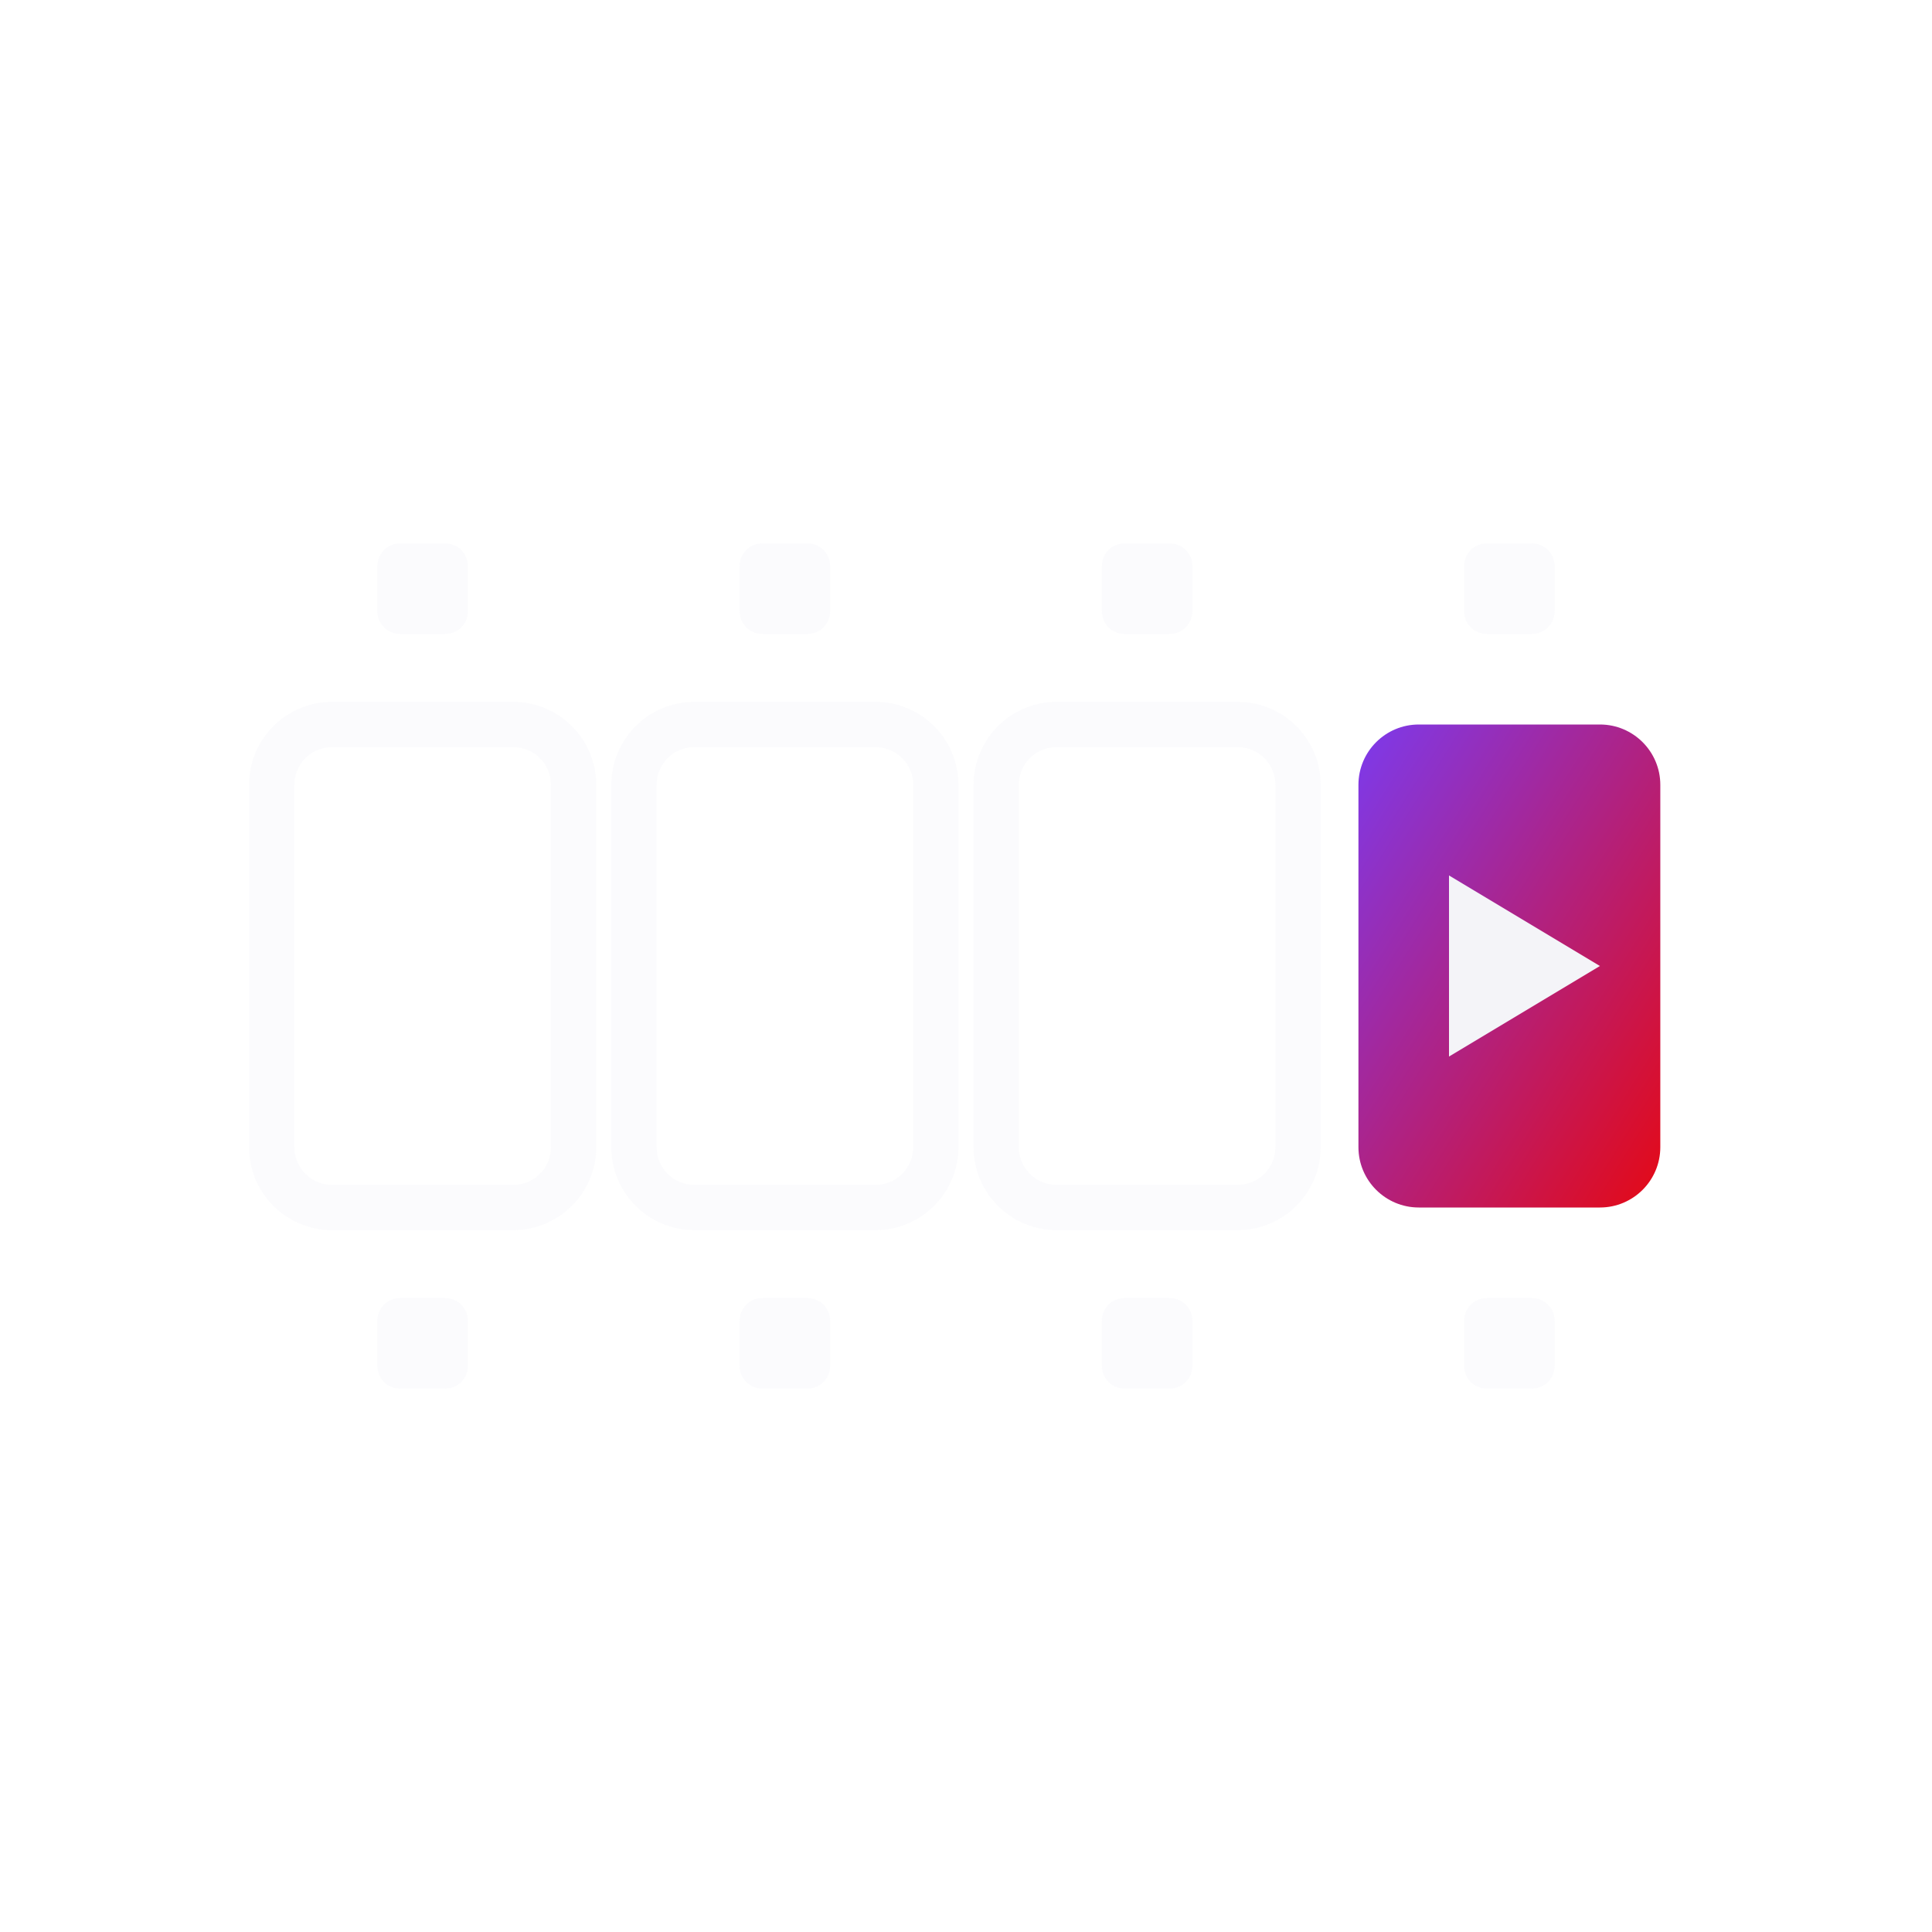
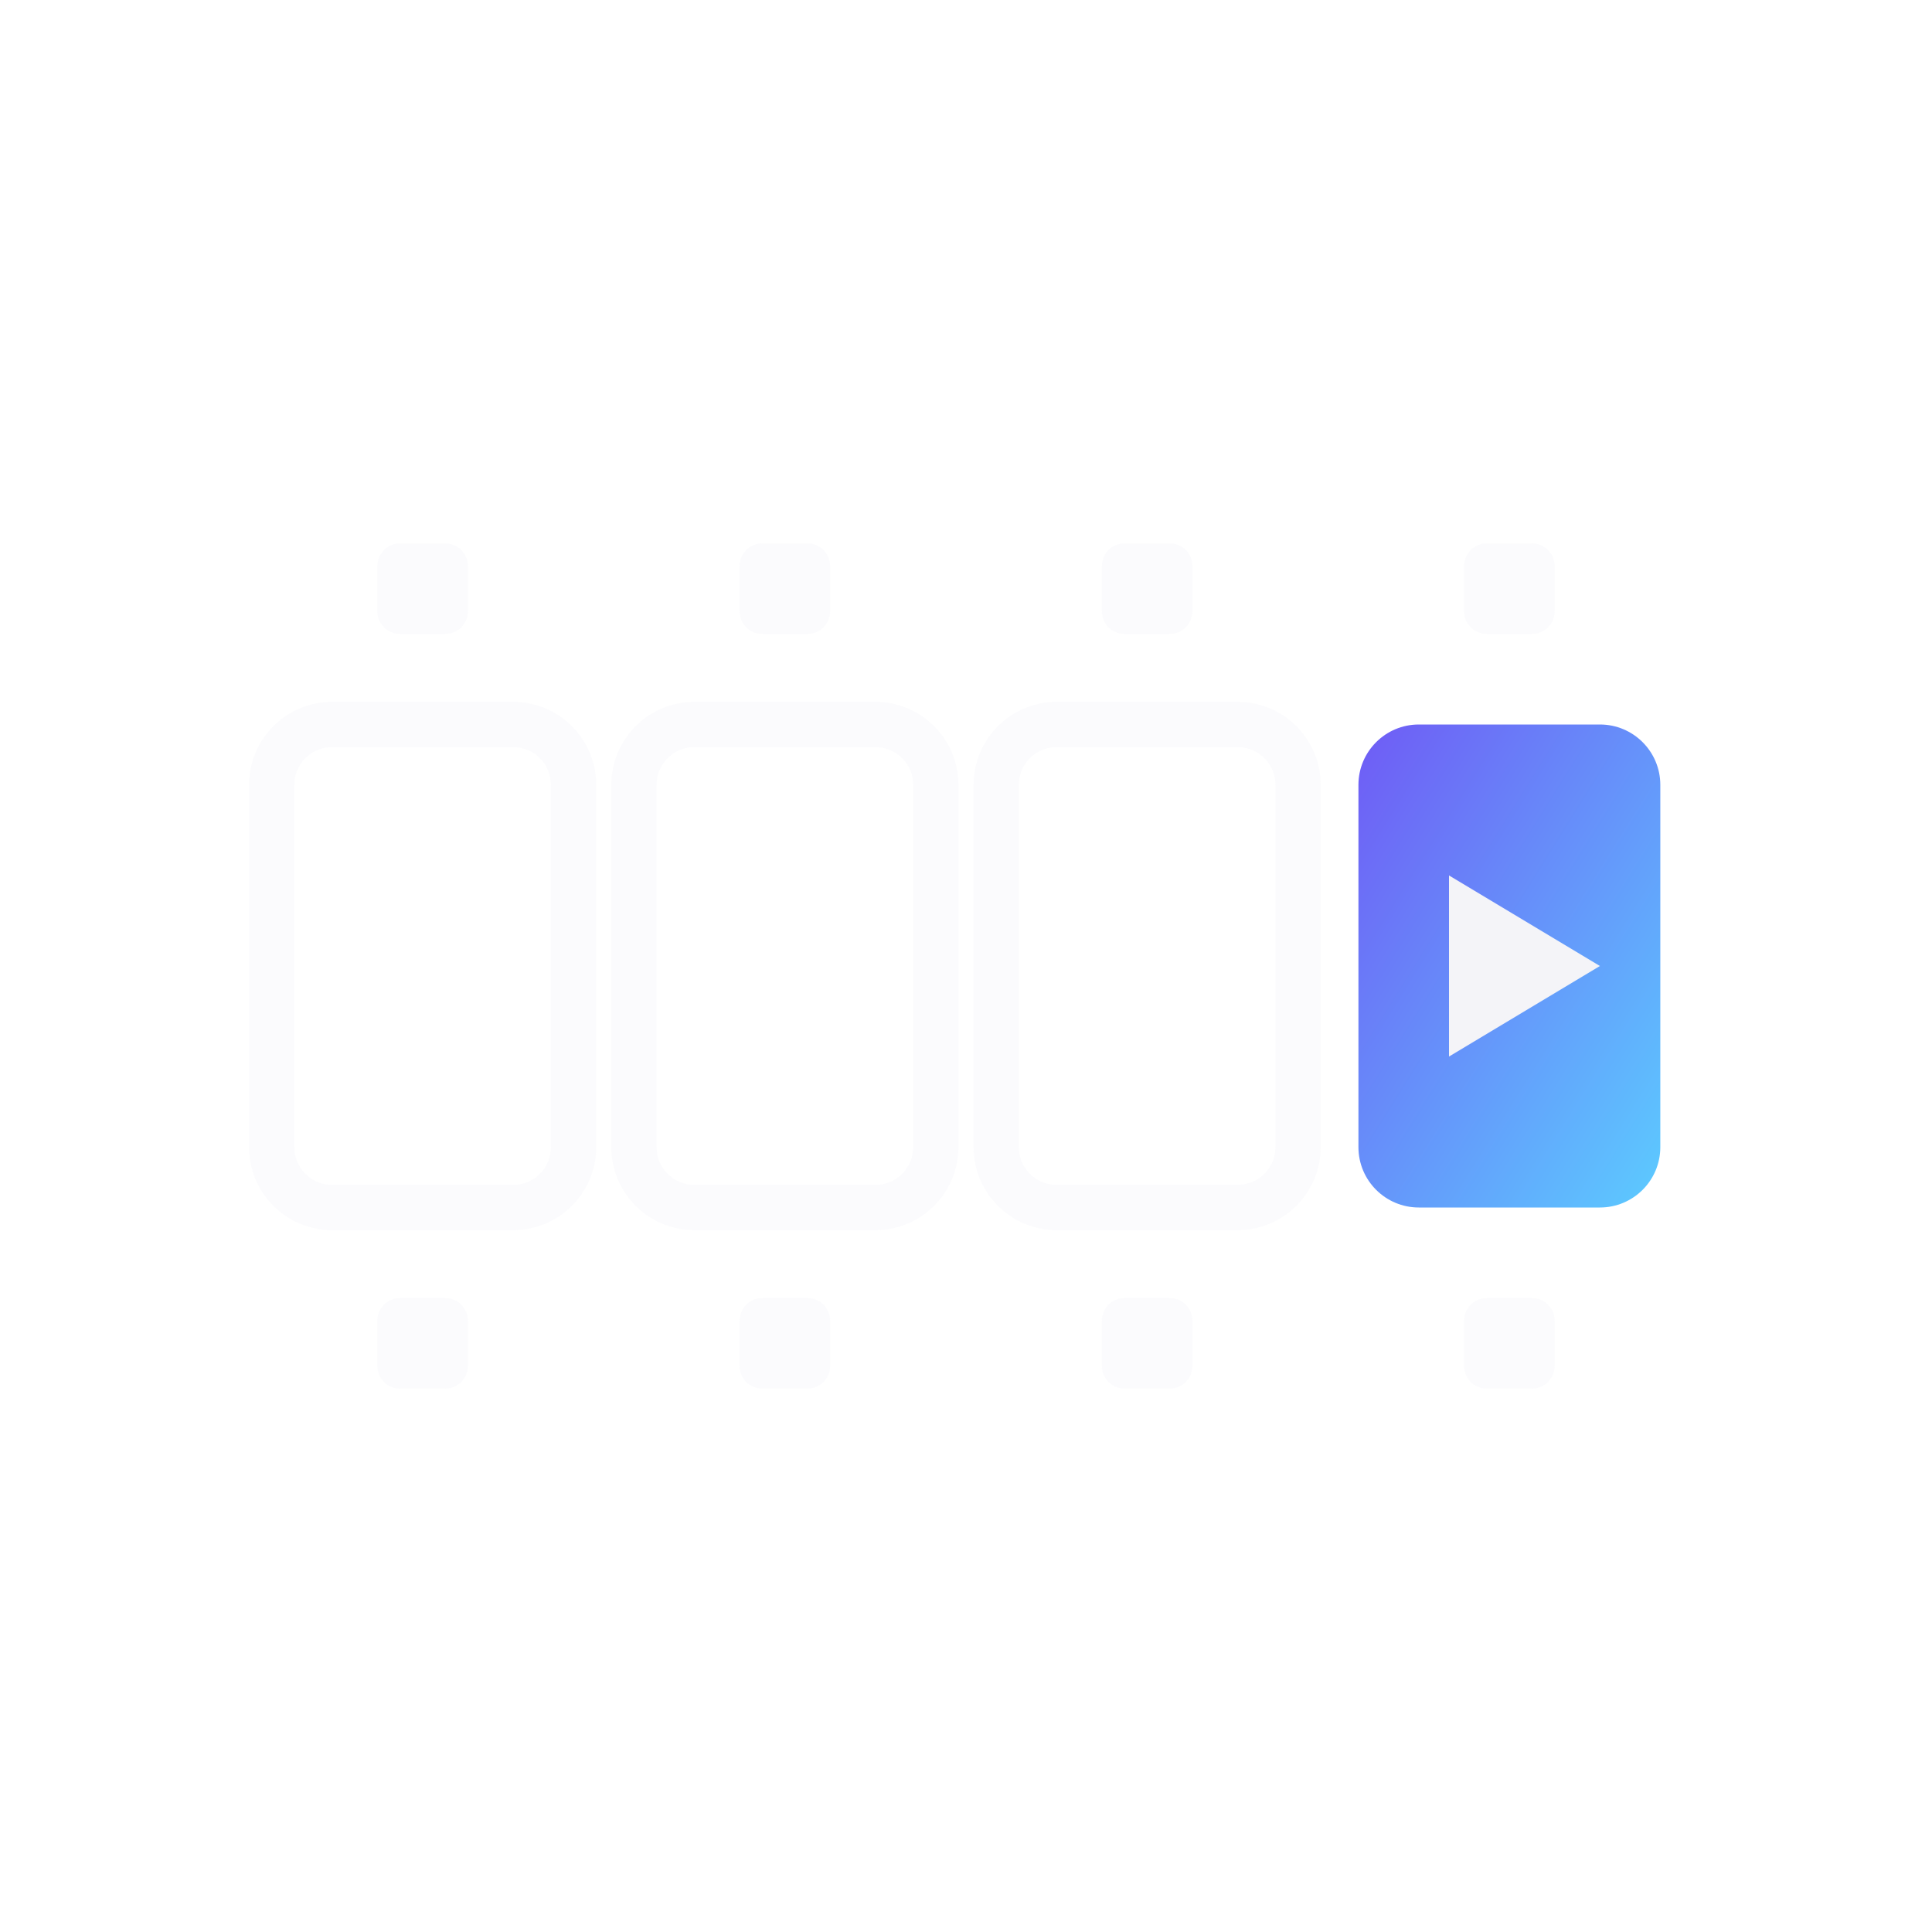
<svg xmlns="http://www.w3.org/2000/svg" viewBox="0 0 64 64" role="img" aria-labelledby="lf-title">
  <defs>
    <linearGradient id="lf-grad" x1="0" y1="0" x2="1" y2="1">
-       <stop offset="0" stop-color="#7c3aed" />
-       <stop offset="1" stop-color="#e50914" />
+       <stop offset="0" stop-color="#6f5bf5" />
+       <stop offset="1" stop-color="#5ccbff" />
    </linearGradient>
    <linearGradient id="lf-shine" x1="0" y1="0" x2="0" y2="1">
      <stop offset="0" stop-color="#fff" stop-opacity="0.38" />
      <stop offset="0.5" stop-color="#fff" stop-opacity="0.06" />
      <stop offset="1" stop-color="#fff" stop-opacity="0" />
    </linearGradient>
  </defs>
  <path d="M47 24h6a2 2 0 0 1 2 2v12a2 2 0 0 1 -2 2h-6a2 2 0 0 1 -2 -2v-12a2 2 0 0 1 2 -2z" fill="url(#lf-grad)" />
  <path d="M13.25 18h1.5a0.75 0.75 0 0 1 0.75 0.75v1.5a0.75 0.75 0 0 1 -0.75 0.75h-1.5a0.75 0.75 0 0 1 -0.75 -0.75v-1.5a0.75 0.75 0 0 1 0.75 -0.75z" fill="#f4f4f8" fill-opacity="0.35" />
  <path d="M25.25 18h1.5a0.75 0.75 0 0 1 0.75 0.75v1.5a0.75 0.75 0 0 1 -0.75 0.75h-1.5a0.75 0.75 0 0 1 -0.75 -0.75v-1.5a0.75 0.75 0 0 1 0.75 -0.75z" fill="#f4f4f8" fill-opacity="0.35" />
  <path d="M37.25 18h1.5a0.75 0.75 0 0 1 0.75 0.75v1.5a0.75 0.75 0 0 1 -0.75 0.75h-1.5a0.75 0.75 0 0 1 -0.75 -0.75v-1.5a0.75 0.75 0 0 1 0.75 -0.75z" fill="#f4f4f8" fill-opacity="0.35" />
  <path d="M49.25 18h1.5a0.75 0.75 0 0 1 0.75 0.75v1.5a0.75 0.75 0 0 1 -0.75 0.75h-1.5a0.75 0.75 0 0 1 -0.75 -0.75v-1.5a0.75 0.75 0 0 1 0.75 -0.75z" fill="#f4f4f8" fill-opacity="0.35" />
  <path d="M13.25 43h1.5a0.75 0.75 0 0 1 0.75 0.75v1.5a0.75 0.75 0 0 1 -0.75 0.75h-1.5a0.75 0.75 0 0 1 -0.75 -0.75v-1.5a0.75 0.75 0 0 1 0.75 -0.75z" fill="#f4f4f8" fill-opacity="0.35" />
  <path d="M25.25 43h1.5a0.75 0.75 0 0 1 0.75 0.75v1.5a0.75 0.75 0 0 1 -0.75 0.75h-1.5a0.75 0.75 0 0 1 -0.75 -0.75v-1.5a0.75 0.75 0 0 1 0.75 -0.75z" fill="#f4f4f8" fill-opacity="0.35" />
  <path d="M37.25 43h1.5a0.75 0.75 0 0 1 0.75 0.75v1.5a0.75 0.75 0 0 1 -0.75 0.75h-1.5a0.75 0.75 0 0 1 -0.75 -0.75v-1.5a0.75 0.75 0 0 1 0.75 -0.75z" fill="#f4f4f8" fill-opacity="0.35" />
  <path d="M49.25 43h1.5a0.75 0.75 0 0 1 0.75 0.75v1.5a0.75 0.75 0 0 1 -0.75 0.75h-1.5a0.75 0.75 0 0 1 -0.75 -0.75v-1.5a0.75 0.75 0 0 1 0.75 -0.75z" fill="#f4f4f8" fill-opacity="0.35" />
  <path d="M11 24h6a2 2 0 0 1 2 2v12a2 2 0 0 1 -2 2h-6a2 2 0 0 1 -2 -2v-12a2 2 0 0 1 2 -2z" fill="none" stroke="#f4f4f8" stroke-opacity="0.35" stroke-width="1.5" stroke-linecap="round" />
  <path d="M23 24h6a2 2 0 0 1 2 2v12a2 2 0 0 1 -2 2h-6a2 2 0 0 1 -2 -2v-12a2 2 0 0 1 2 -2z" fill="none" stroke="#f4f4f8" stroke-opacity="0.35" stroke-width="1.5" stroke-linecap="round" />
  <path d="M35 24h6a2 2 0 0 1 2 2v12a2 2 0 0 1 -2 2h-6a2 2 0 0 1 -2 -2v-12a2 2 0 0 1 2 -2z" fill="none" stroke="#f4f4f8" stroke-opacity="0.35" stroke-width="1.5" stroke-linecap="round" />
  <path d="M48 29L53 32L48 35z" fill="#f4f4f8" />
</svg>
